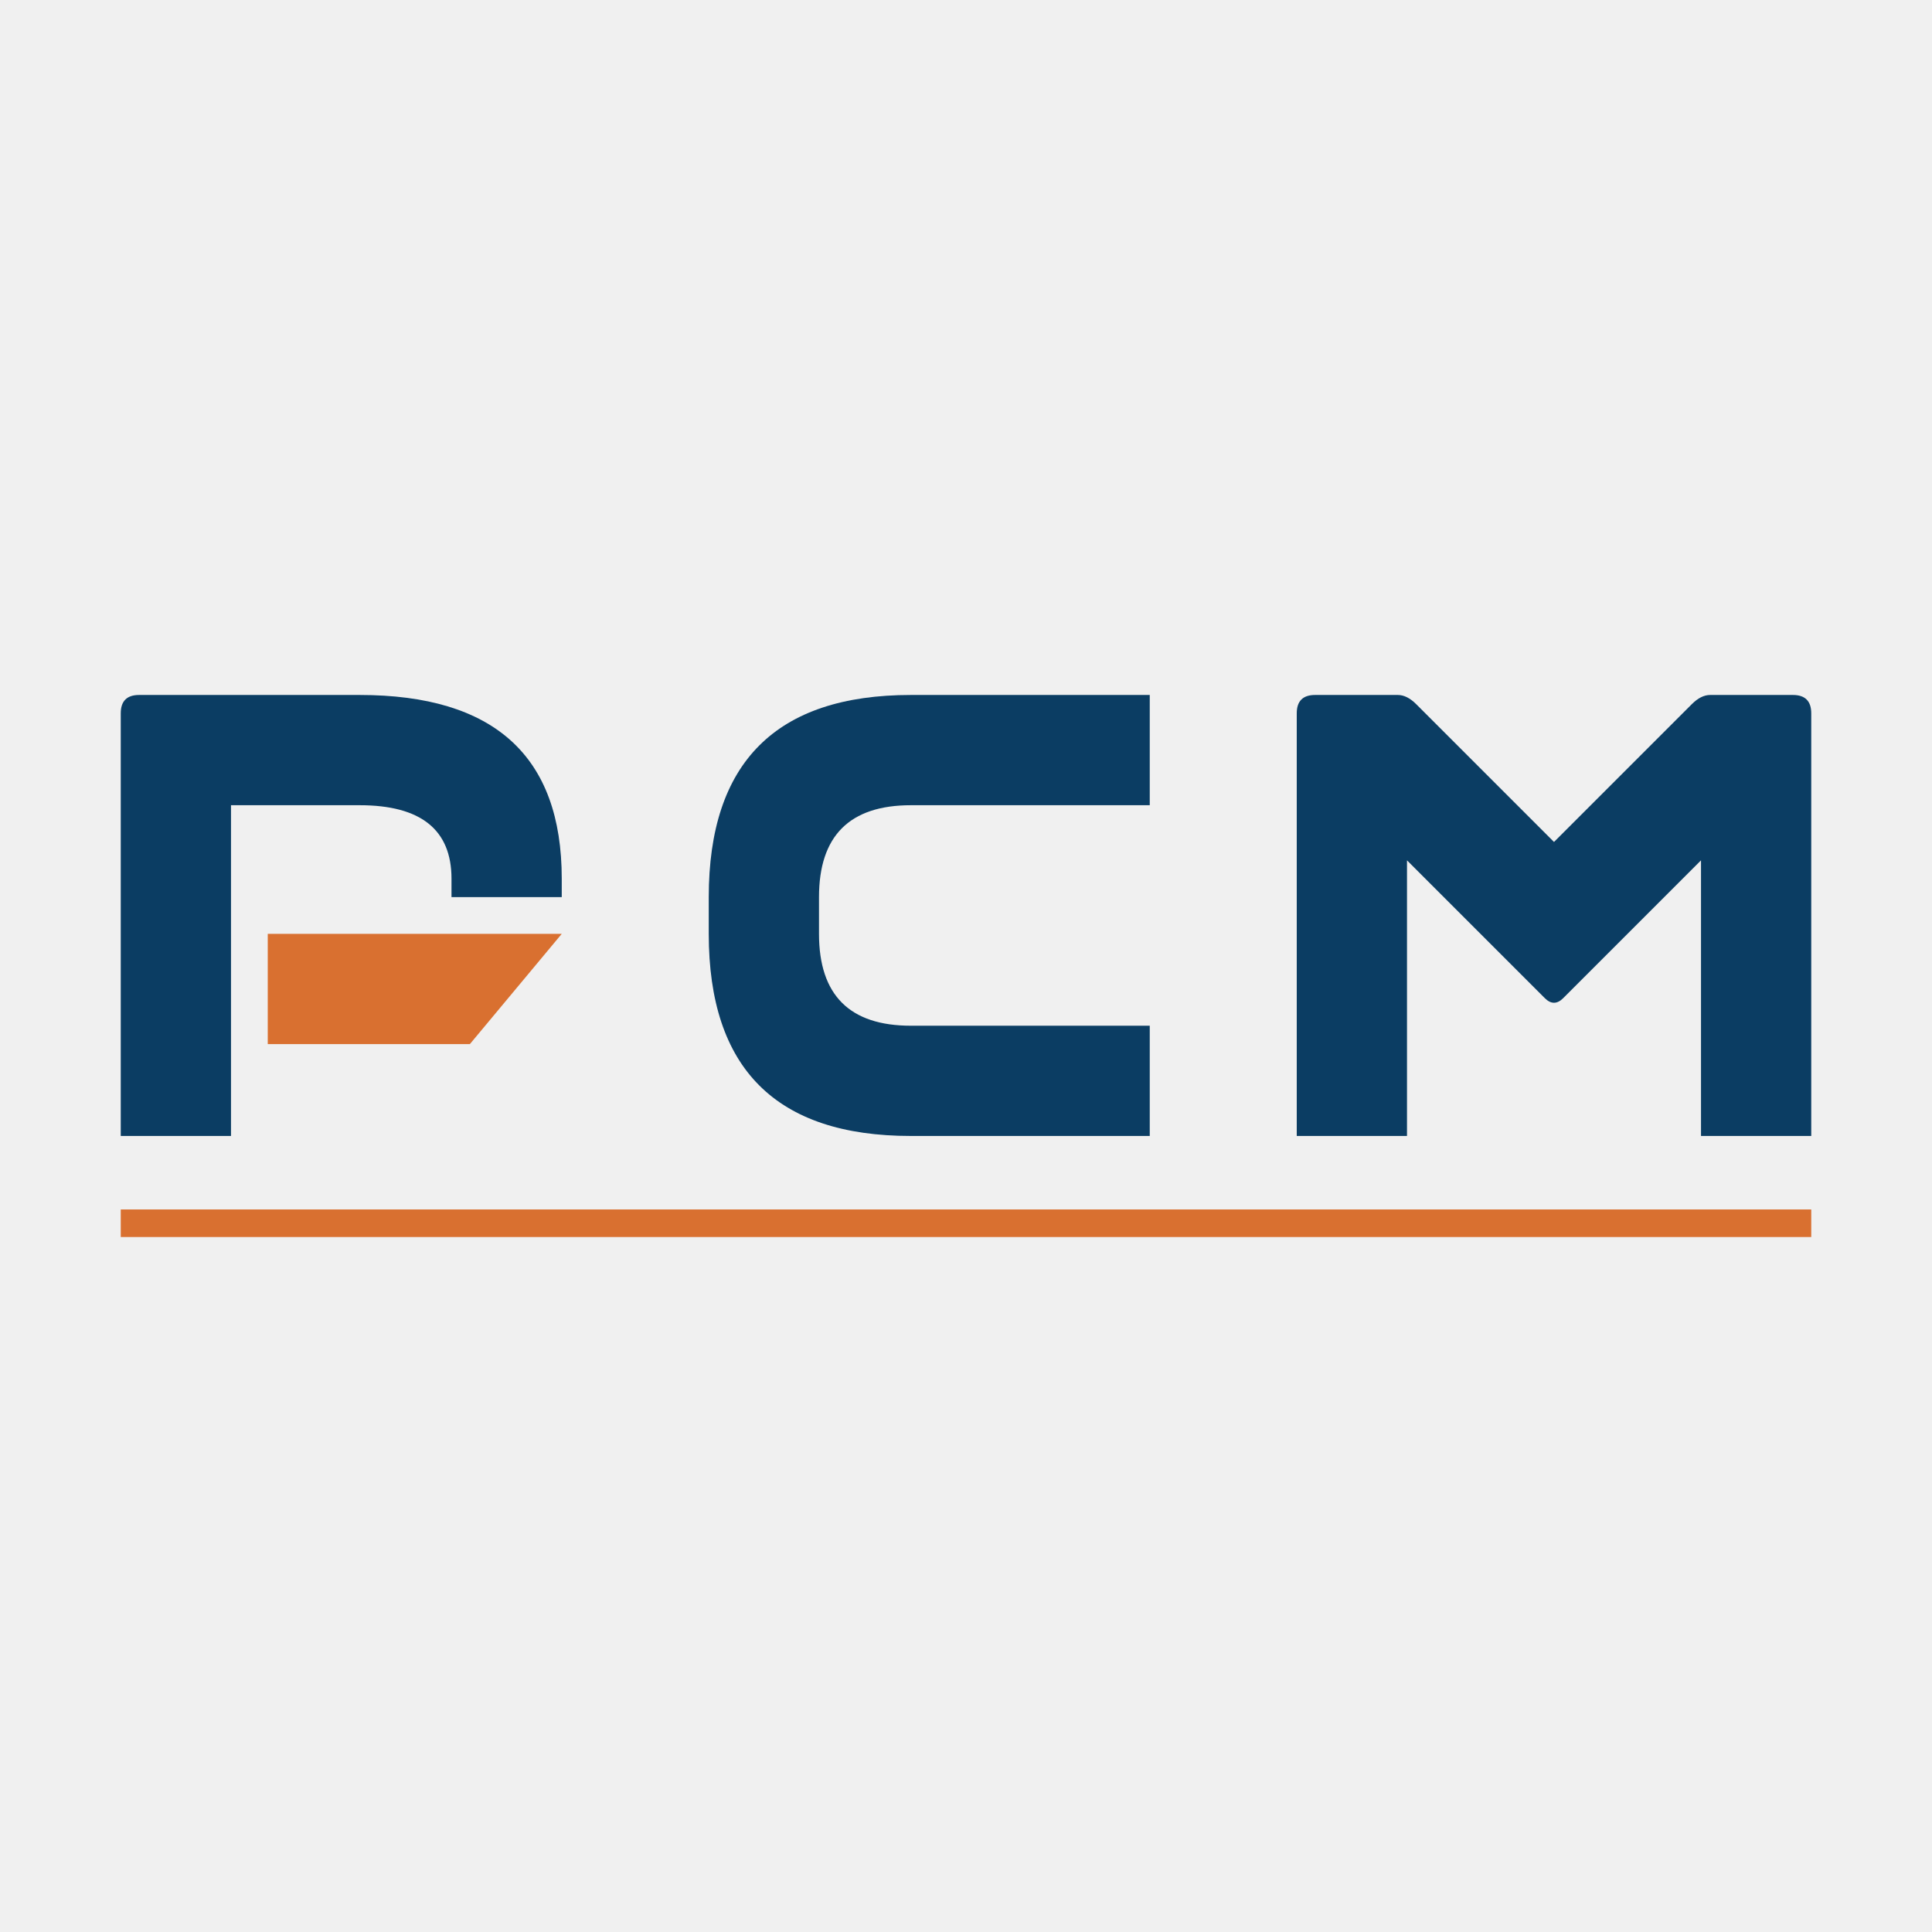
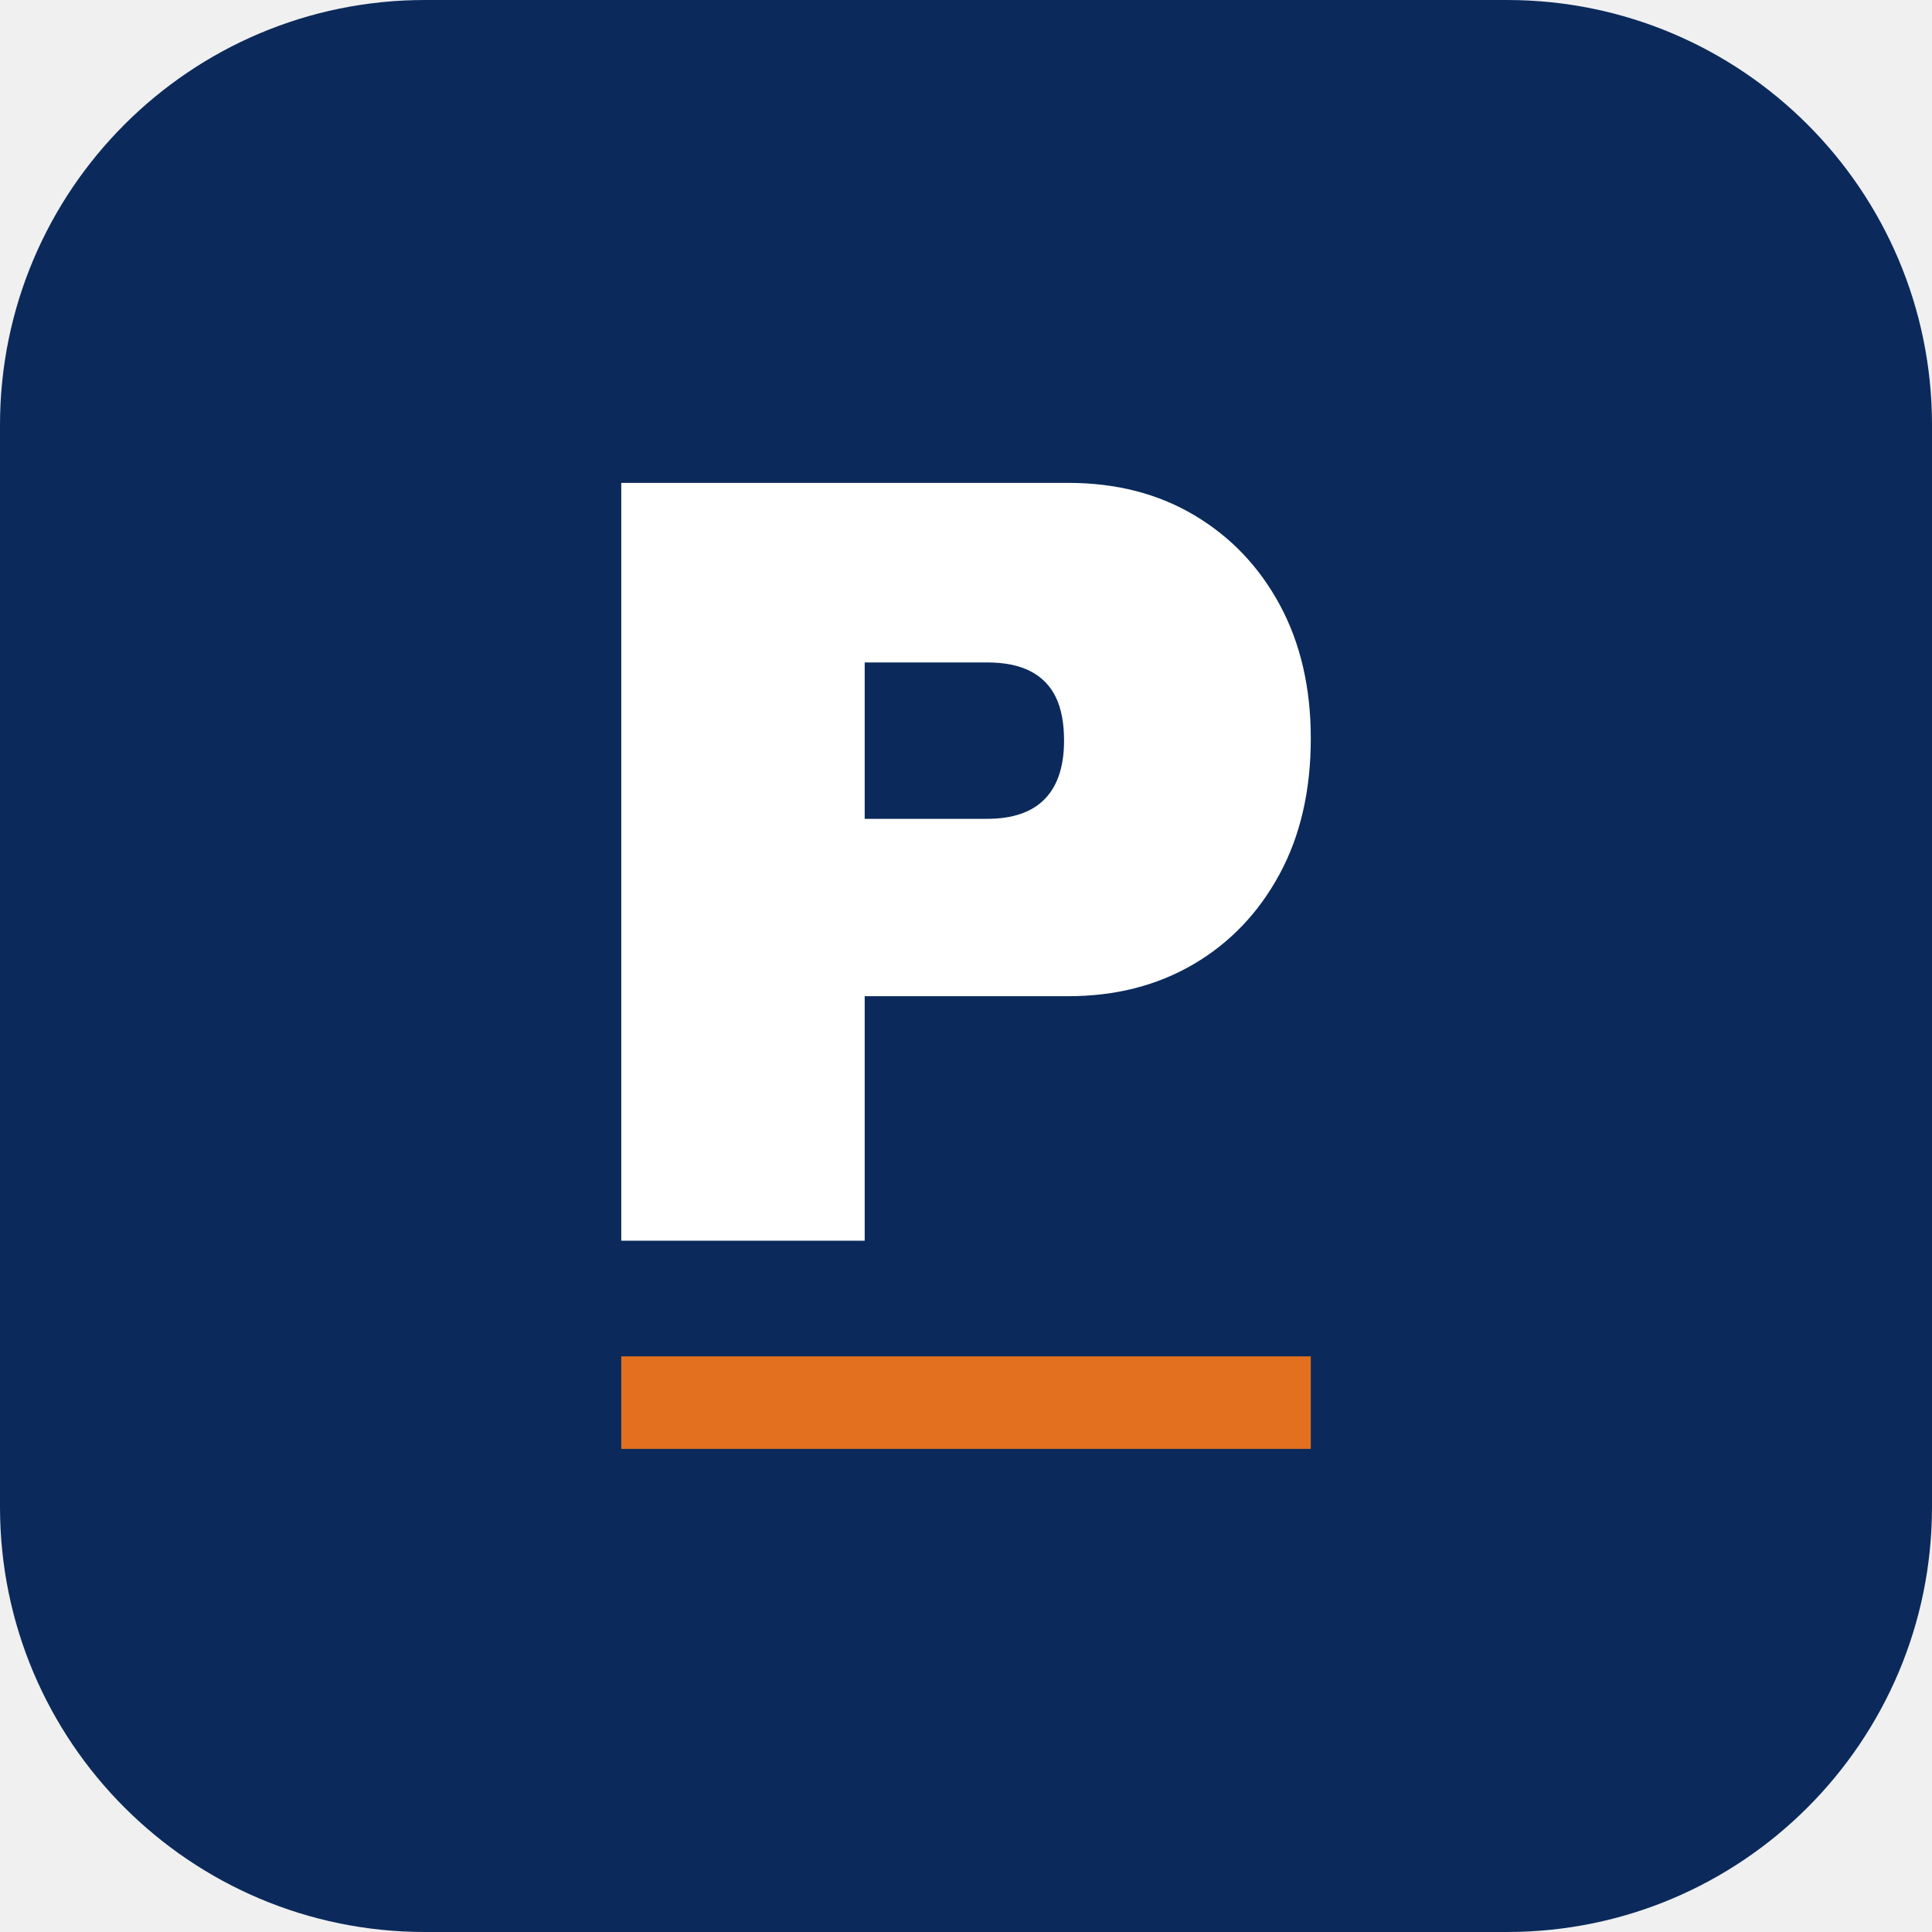
- <svg xmlns="http://www.w3.org/2000/svg" width="32" height="32" viewBox="0 0 32 32" role="img" aria-label="PCM Direto — Versão 01 — Plano Direto">
-   <g transform="translate(0.782609 10.29348) scale(0.152174)">
-     <g transform="translate(0 0) scale(1.0)">
-       <path fill="#0B3D63" d="M8 56V10Q8 8 10 8H34Q56 8 56 28V30H44V28Q44 20 34 20H20V56Z" />
-       <path fill="#D97030" d="M24 34H56L46 46H24Z" />
-       <path fill="#0B3D63" d="M120 8H94Q72 8 72 30V34Q72 56 94 56H120V44H94Q84 44 84 34V30Q84 20 94 20H120Z" />
-       <path fill="#0B3D63" d="M136 56V10Q136 8 138 8H147Q148 8 149 9L164 24L179 9Q180 8 181 8H190Q192 8 192 10V56H180V26L165 41Q164 42 163 41L148 26V56Z" />
-     </g>
-     <rect x="8" y="64" width="184" height="3" rx="0" fill="#D97030" />
+ <svg xmlns="http://www.w3.org/2000/svg" viewBox="0 0 64 64" width="64" height="64">
+   <rect width="64" height="64" rx="14.08" fill="#0B2A5B" />
+   <g transform="translate(17.88 41.1) scale(0.36488)">
+     <path fill="#FFFFFF" d="M29.50 0L7.40 0L7.40-68.80L48-68.80Q54.50-68.80 59.45-65.85Q64.40-62.90 67.20-57.70Q70-52.50 70-45.60L70-45.60Q70-38.50 67.15-33.25Q64.30-28 59.35-25.10Q54.40-22.20 48-22.20L48-22.20L29.50-22.20L29.50 0ZM29.50-52.50L29.50-38.30L40.60-38.30Q44.10-38.30 45.85-40.10Q47.60-41.90 47.60-45.40L47.60-45.40Q47.60-47.80 46.85-49.35Q46.10-50.90 44.55-51.70Q43-52.50 40.60-52.50L40.60-52.50L29.50-52.50Z" />
+     <rect fill="#E2701F" x="7.4" y="10.5" width="62.6" height="8.4" />
  </g>
</svg>
